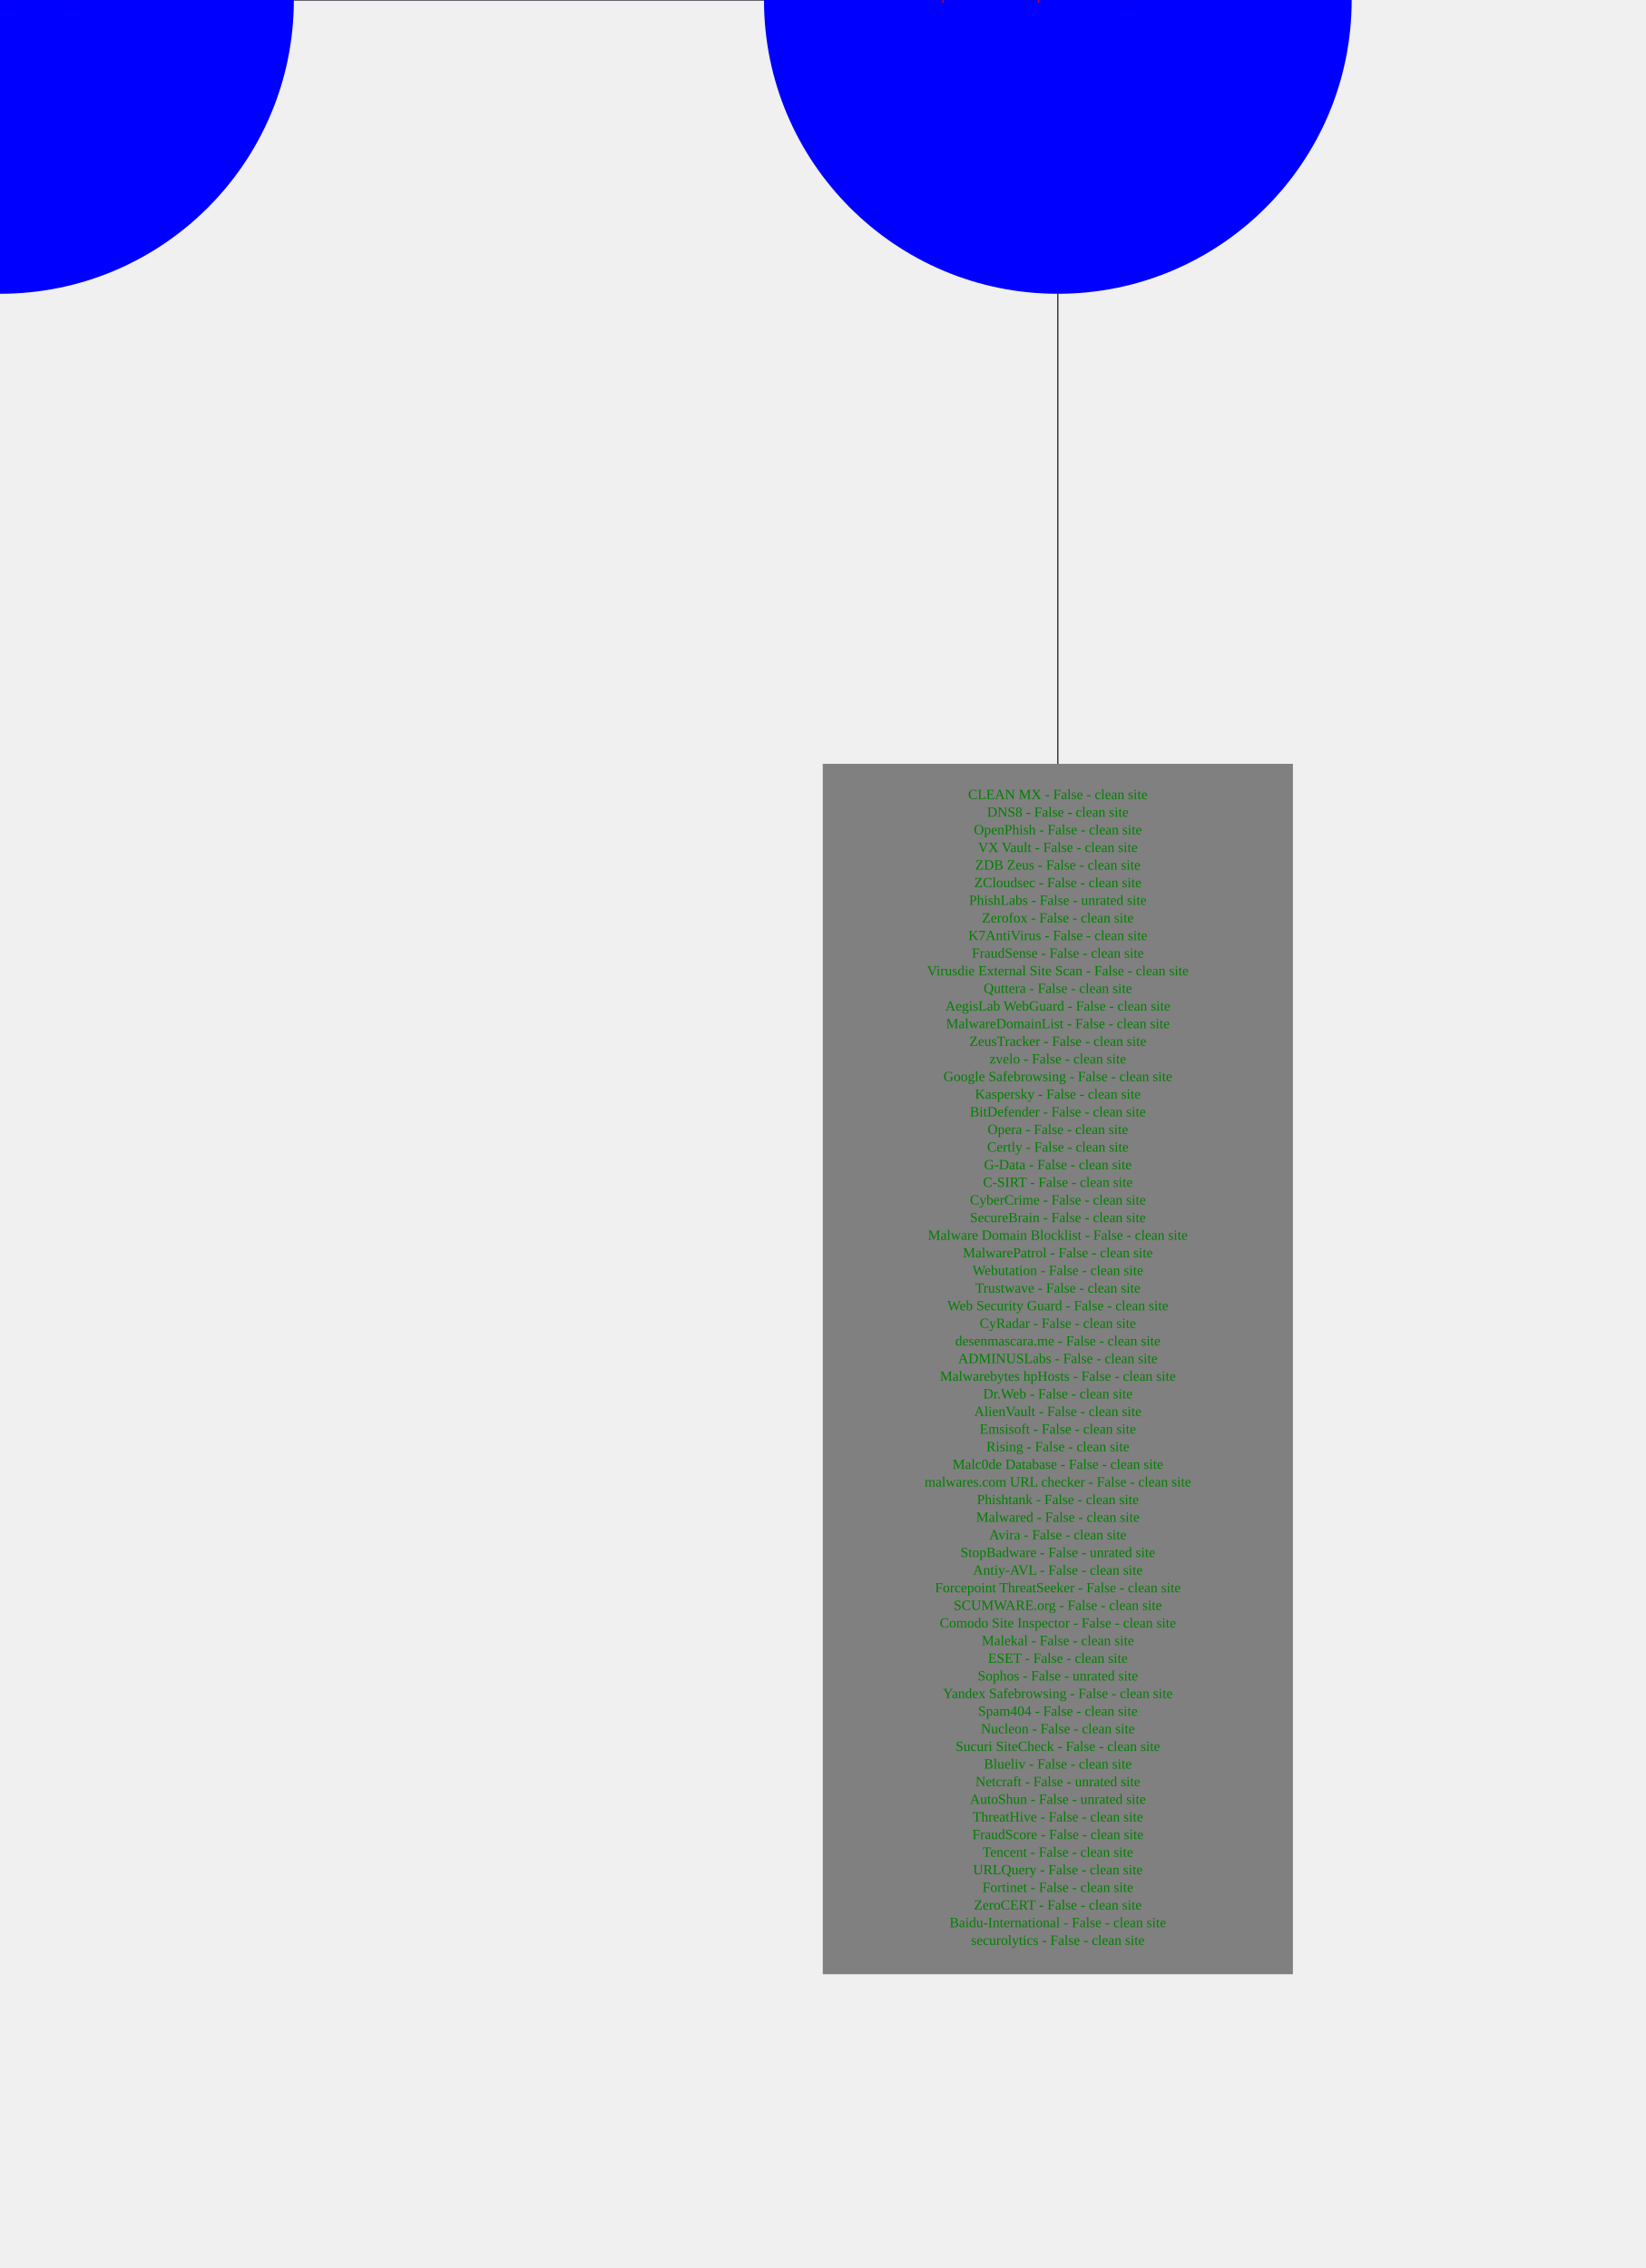
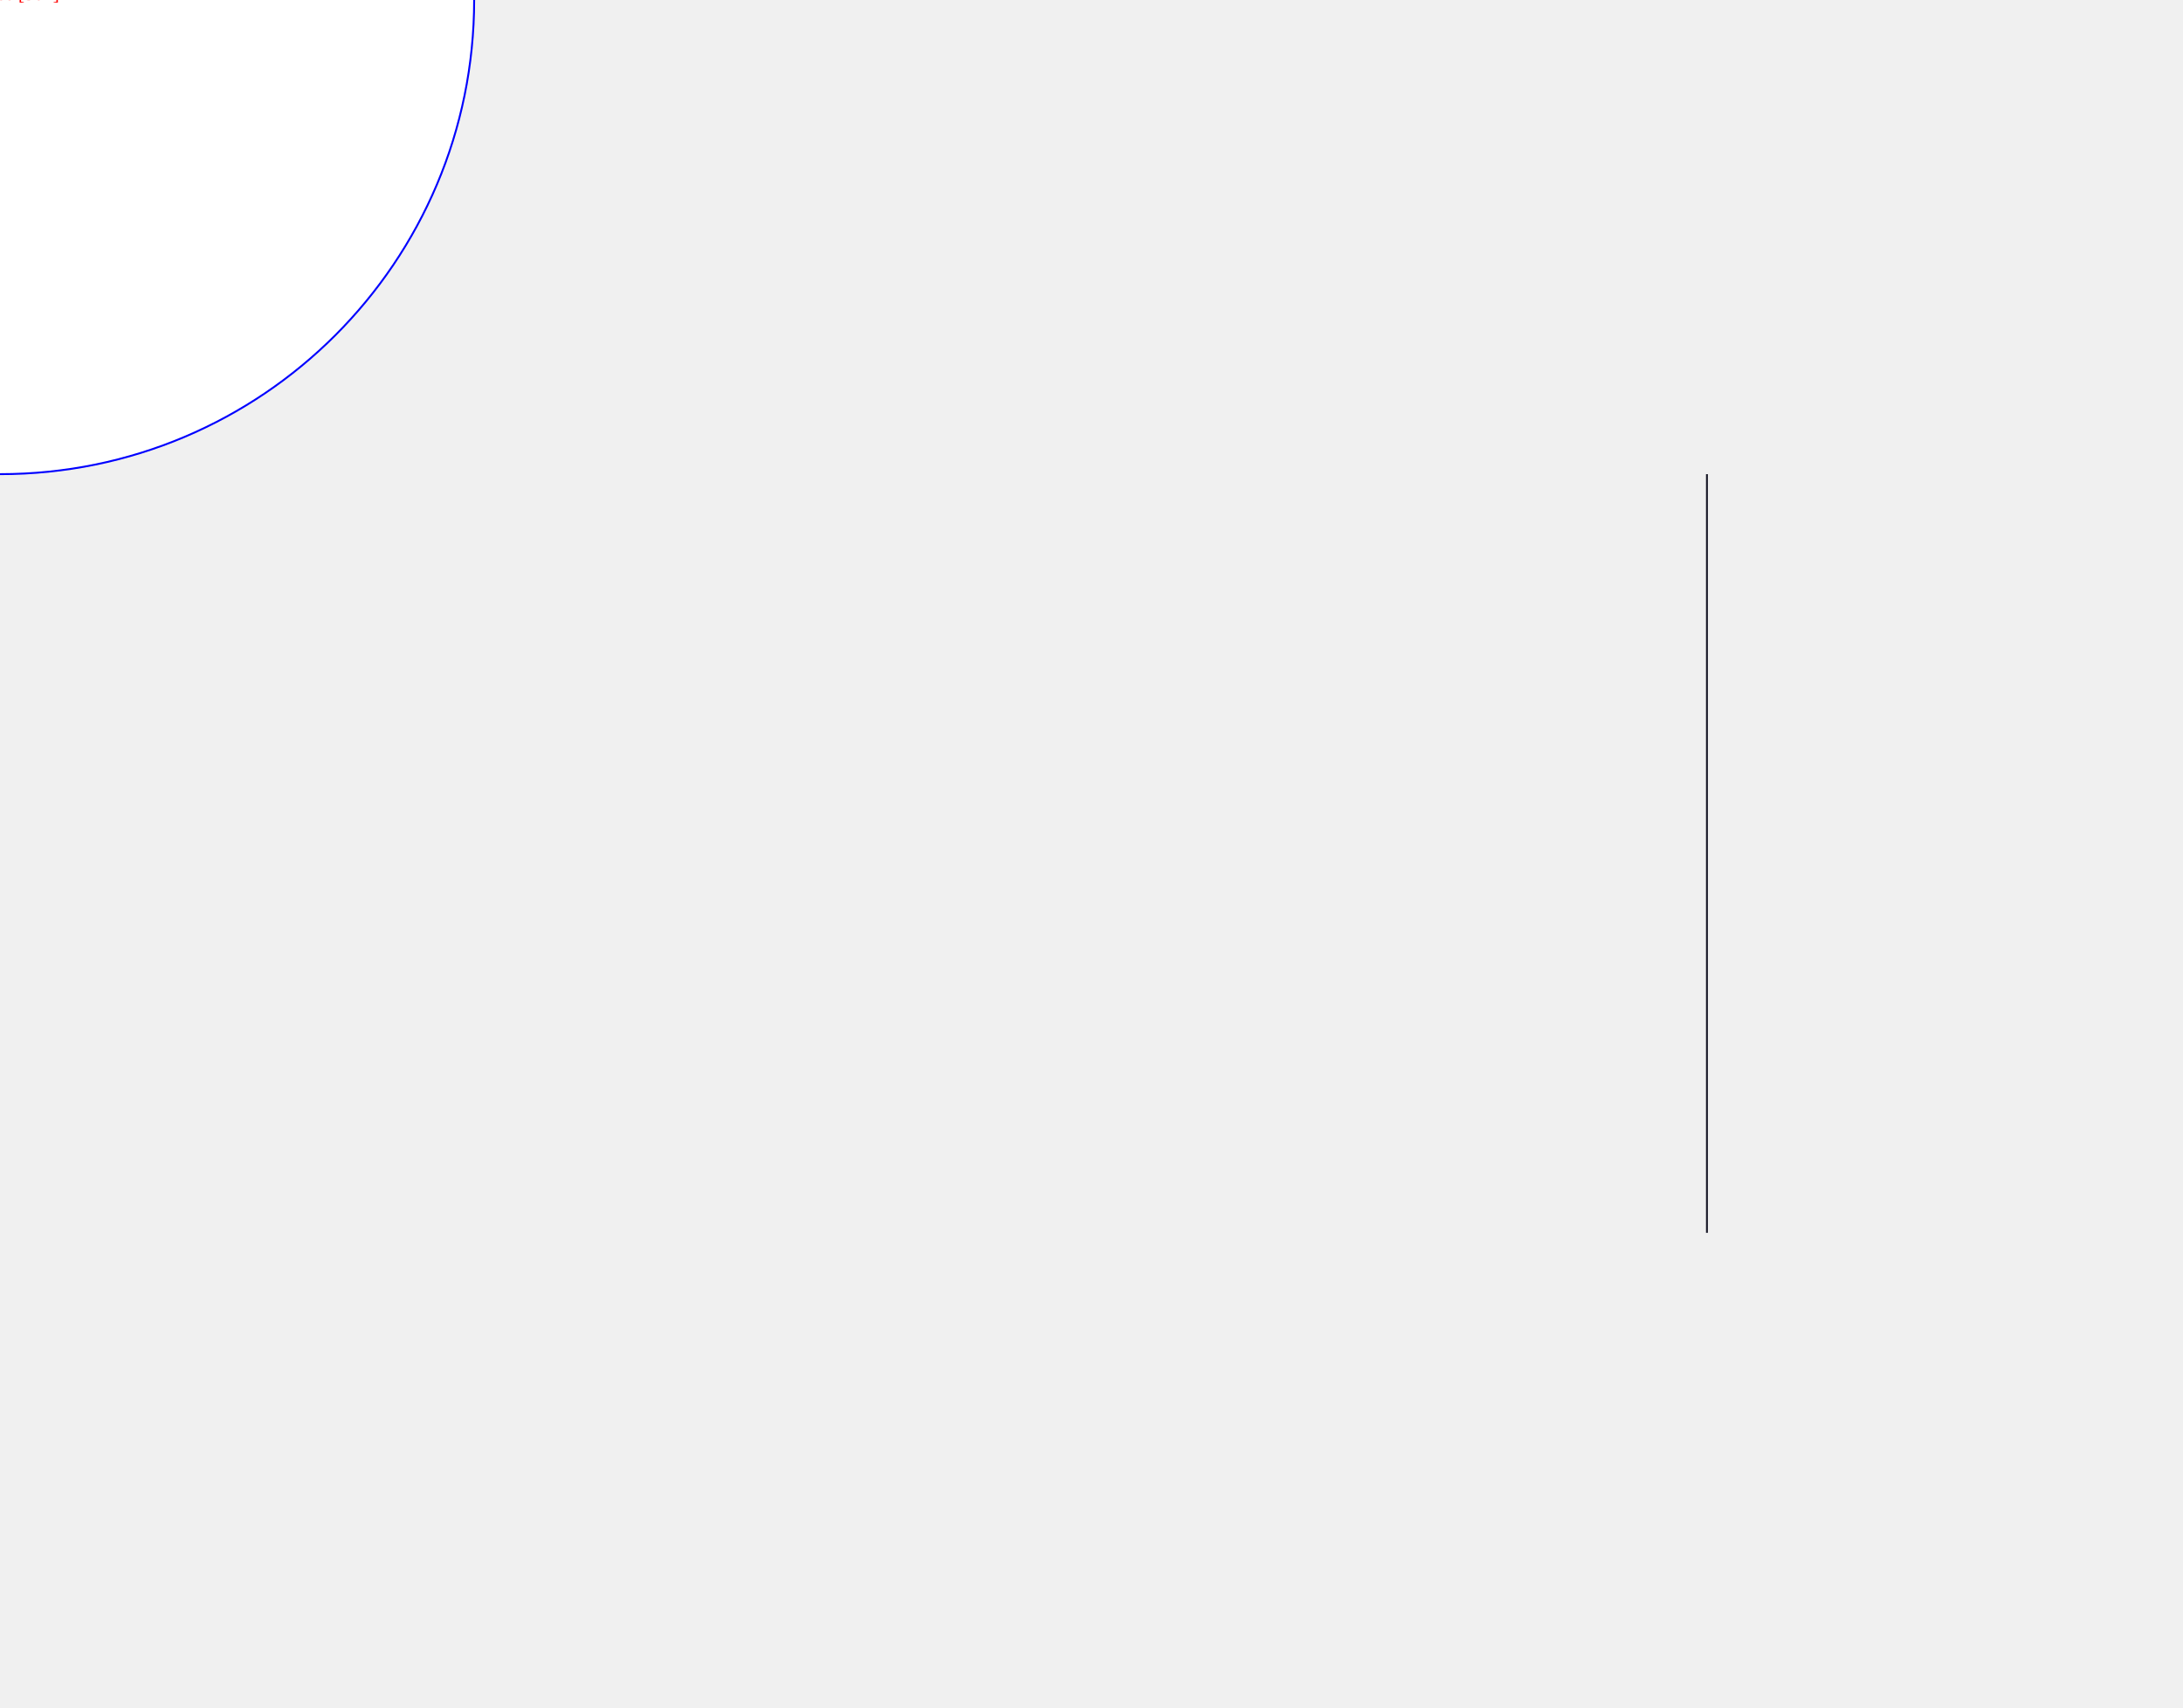
<svg xmlns="http://www.w3.org/2000/svg" baseProfile="tiny" height="100%" version="1.2" width="100%">
  <defs />
-   <circle cx="0" cy="0" fill="blue" r="250" />
-   <text fill="red" font-size="10" text-anchor="middle" x="0" y="0">https://www.nordea.se/privat/Become-a-customer.html</text>
-   <line stroke="rgb(10%,10%,16%)" x1="250" x2="650" y1="0" y2="0" />
-   <circle cx="900" cy="0" fill="blue" r="250" />
-   <text fill="red" font-size="10" text-anchor="middle" x="900" y="0">https://www.nordea.se/privat/Become-a-customer.html</text>
+   <circle cx="0" cy="0" fill="white" r="250" stroke="blue" />
+   <text fill="red" font-size="10" text-anchor="middle" x="0" y="0">&lt;Response [302]&gt;</text>
  <line stroke="rgb(10%,10%,16%)" x1="900" x2="900" y1="250" y2="650" />
-   <rect fill="grey" height="1030" width="400" x="700.0" y="650" />
-   <text fill="green" text-anchor="middle" x="900" y="680">CLEAN MX - False - clean site</text>
-   <text fill="green" text-anchor="middle" x="900" y="695">DNS8 - False - clean site</text>
-   <text fill="green" text-anchor="middle" x="900" y="710">OpenPhish - False - clean site</text>
-   <text fill="green" text-anchor="middle" x="900" y="725">VX Vault - False - clean site</text>
-   <text fill="green" text-anchor="middle" x="900" y="740">ZDB Zeus - False - clean site</text>
-   <text fill="green" text-anchor="middle" x="900" y="755">ZCloudsec - False - clean site</text>
-   <text fill="green" text-anchor="middle" x="900" y="770">PhishLabs - False - unrated site</text>
-   <text fill="green" text-anchor="middle" x="900" y="785">Zerofox - False - clean site</text>
-   <text fill="green" text-anchor="middle" x="900" y="800">K7AntiVirus - False - clean site</text>
-   <text fill="green" text-anchor="middle" x="900" y="815">FraudSense - False - clean site</text>
-   <text fill="green" text-anchor="middle" x="900" y="830">Virusdie External Site Scan - False - clean site</text>
-   <text fill="green" text-anchor="middle" x="900" y="845">Quttera - False - clean site</text>
-   <text fill="green" text-anchor="middle" x="900" y="860">AegisLab WebGuard - False - clean site</text>
-   <text fill="green" text-anchor="middle" x="900" y="875">MalwareDomainList - False - clean site</text>
-   <text fill="green" text-anchor="middle" x="900" y="890">ZeusTracker - False - clean site</text>
-   <text fill="green" text-anchor="middle" x="900" y="905">zvelo - False - clean site</text>
-   <text fill="green" text-anchor="middle" x="900" y="920">Google Safebrowsing - False - clean site</text>
-   <text fill="green" text-anchor="middle" x="900" y="935">Kaspersky - False - clean site</text>
-   <text fill="green" text-anchor="middle" x="900" y="950">BitDefender - False - clean site</text>
-   <text fill="green" text-anchor="middle" x="900" y="965">Opera - False - clean site</text>
-   <text fill="green" text-anchor="middle" x="900" y="980">Certly - False - clean site</text>
-   <text fill="green" text-anchor="middle" x="900" y="995">G-Data - False - clean site</text>
-   <text fill="green" text-anchor="middle" x="900" y="1010">C-SIRT - False - clean site</text>
-   <text fill="green" text-anchor="middle" x="900" y="1025">CyberCrime - False - clean site</text>
-   <text fill="green" text-anchor="middle" x="900" y="1040">SecureBrain - False - clean site</text>
-   <text fill="green" text-anchor="middle" x="900" y="1055">Malware Domain Blocklist - False - clean site</text>
-   <text fill="green" text-anchor="middle" x="900" y="1070">MalwarePatrol - False - clean site</text>
-   <text fill="green" text-anchor="middle" x="900" y="1085">Webutation - False - clean site</text>
-   <text fill="green" text-anchor="middle" x="900" y="1100">Trustwave - False - clean site</text>
-   <text fill="green" text-anchor="middle" x="900" y="1115">Web Security Guard - False - clean site</text>
-   <text fill="green" text-anchor="middle" x="900" y="1130">CyRadar - False - clean site</text>
-   <text fill="green" text-anchor="middle" x="900" y="1145">desenmascara.me - False - clean site</text>
-   <text fill="green" text-anchor="middle" x="900" y="1160">ADMINUSLabs - False - clean site</text>
-   <text fill="green" text-anchor="middle" x="900" y="1175">Malwarebytes hpHosts - False - clean site</text>
-   <text fill="green" text-anchor="middle" x="900" y="1190">Dr.Web - False - clean site</text>
-   <text fill="green" text-anchor="middle" x="900" y="1205">AlienVault - False - clean site</text>
-   <text fill="green" text-anchor="middle" x="900" y="1220">Emsisoft - False - clean site</text>
-   <text fill="green" text-anchor="middle" x="900" y="1235">Rising - False - clean site</text>
-   <text fill="green" text-anchor="middle" x="900" y="1250">Malc0de Database - False - clean site</text>
-   <text fill="green" text-anchor="middle" x="900" y="1265">malwares.com URL checker - False - clean site</text>
-   <text fill="green" text-anchor="middle" x="900" y="1280">Phishtank - False - clean site</text>
-   <text fill="green" text-anchor="middle" x="900" y="1295">Malwared - False - clean site</text>
-   <text fill="green" text-anchor="middle" x="900" y="1310">Avira - False - clean site</text>
-   <text fill="green" text-anchor="middle" x="900" y="1325">StopBadware - False - unrated site</text>
-   <text fill="green" text-anchor="middle" x="900" y="1340">Antiy-AVL - False - clean site</text>
-   <text fill="green" text-anchor="middle" x="900" y="1355">Forcepoint ThreatSeeker - False - clean site</text>
-   <text fill="green" text-anchor="middle" x="900" y="1370">SCUMWARE.org - False - clean site</text>
-   <text fill="green" text-anchor="middle" x="900" y="1385">Comodo Site Inspector - False - clean site</text>
-   <text fill="green" text-anchor="middle" x="900" y="1400">Malekal - False - clean site</text>
-   <text fill="green" text-anchor="middle" x="900" y="1415">ESET - False - clean site</text>
-   <text fill="green" text-anchor="middle" x="900" y="1430">Sophos - False - unrated site</text>
-   <text fill="green" text-anchor="middle" x="900" y="1445">Yandex Safebrowsing - False - clean site</text>
-   <text fill="green" text-anchor="middle" x="900" y="1460">Spam404 - False - clean site</text>
-   <text fill="green" text-anchor="middle" x="900" y="1475">Nucleon - False - clean site</text>
-   <text fill="green" text-anchor="middle" x="900" y="1490">Sucuri SiteCheck - False - clean site</text>
-   <text fill="green" text-anchor="middle" x="900" y="1505">Blueliv - False - clean site</text>
-   <text fill="green" text-anchor="middle" x="900" y="1520">Netcraft - False - unrated site</text>
-   <text fill="green" text-anchor="middle" x="900" y="1535">AutoShun - False - unrated site</text>
-   <text fill="green" text-anchor="middle" x="900" y="1550">ThreatHive - False - clean site</text>
-   <text fill="green" text-anchor="middle" x="900" y="1565">FraudScore - False - clean site</text>
-   <text fill="green" text-anchor="middle" x="900" y="1580">Tencent - False - clean site</text>
-   <text fill="green" text-anchor="middle" x="900" y="1595">URLQuery - False - clean site</text>
-   <text fill="green" text-anchor="middle" x="900" y="1610">Fortinet - False - clean site</text>
-   <text fill="green" text-anchor="middle" x="900" y="1625">ZeroCERT - False - clean site</text>
-   <text fill="green" text-anchor="middle" x="900" y="1640">Baidu-International - False - clean site</text>
-   <text fill="green" text-anchor="middle" x="900" y="1655">securolytics - False - clean site</text>
</svg>
